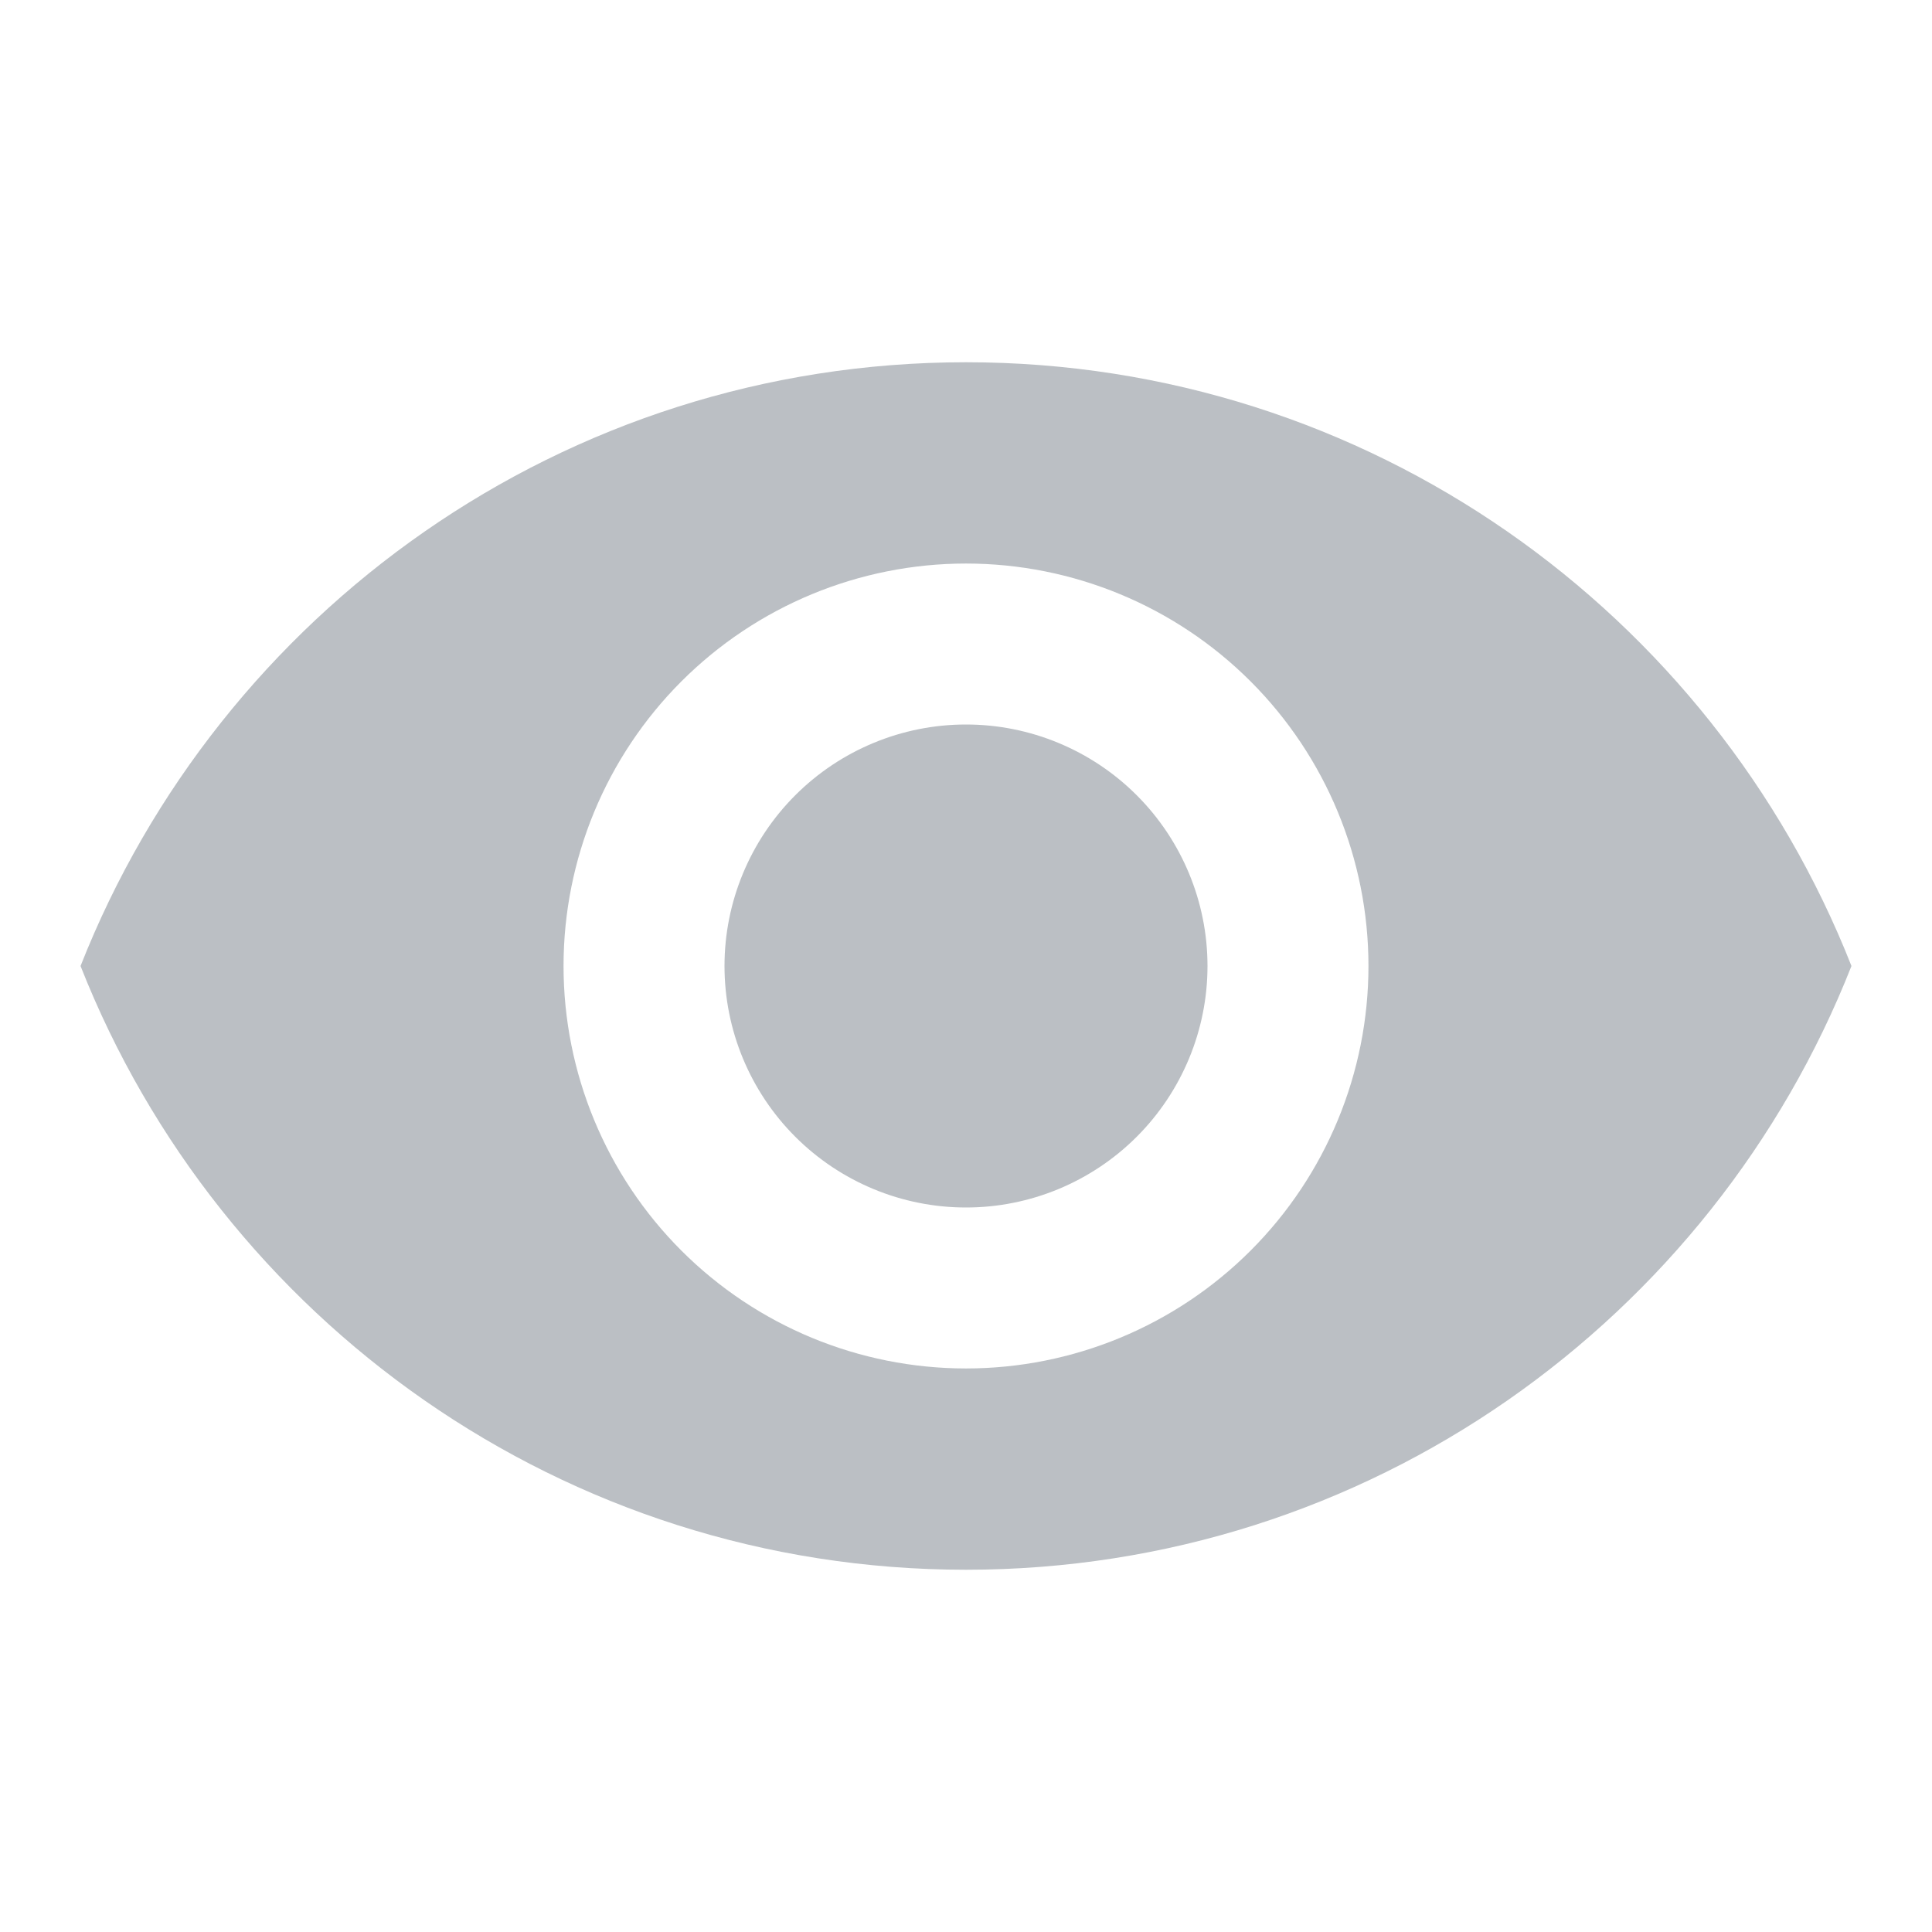
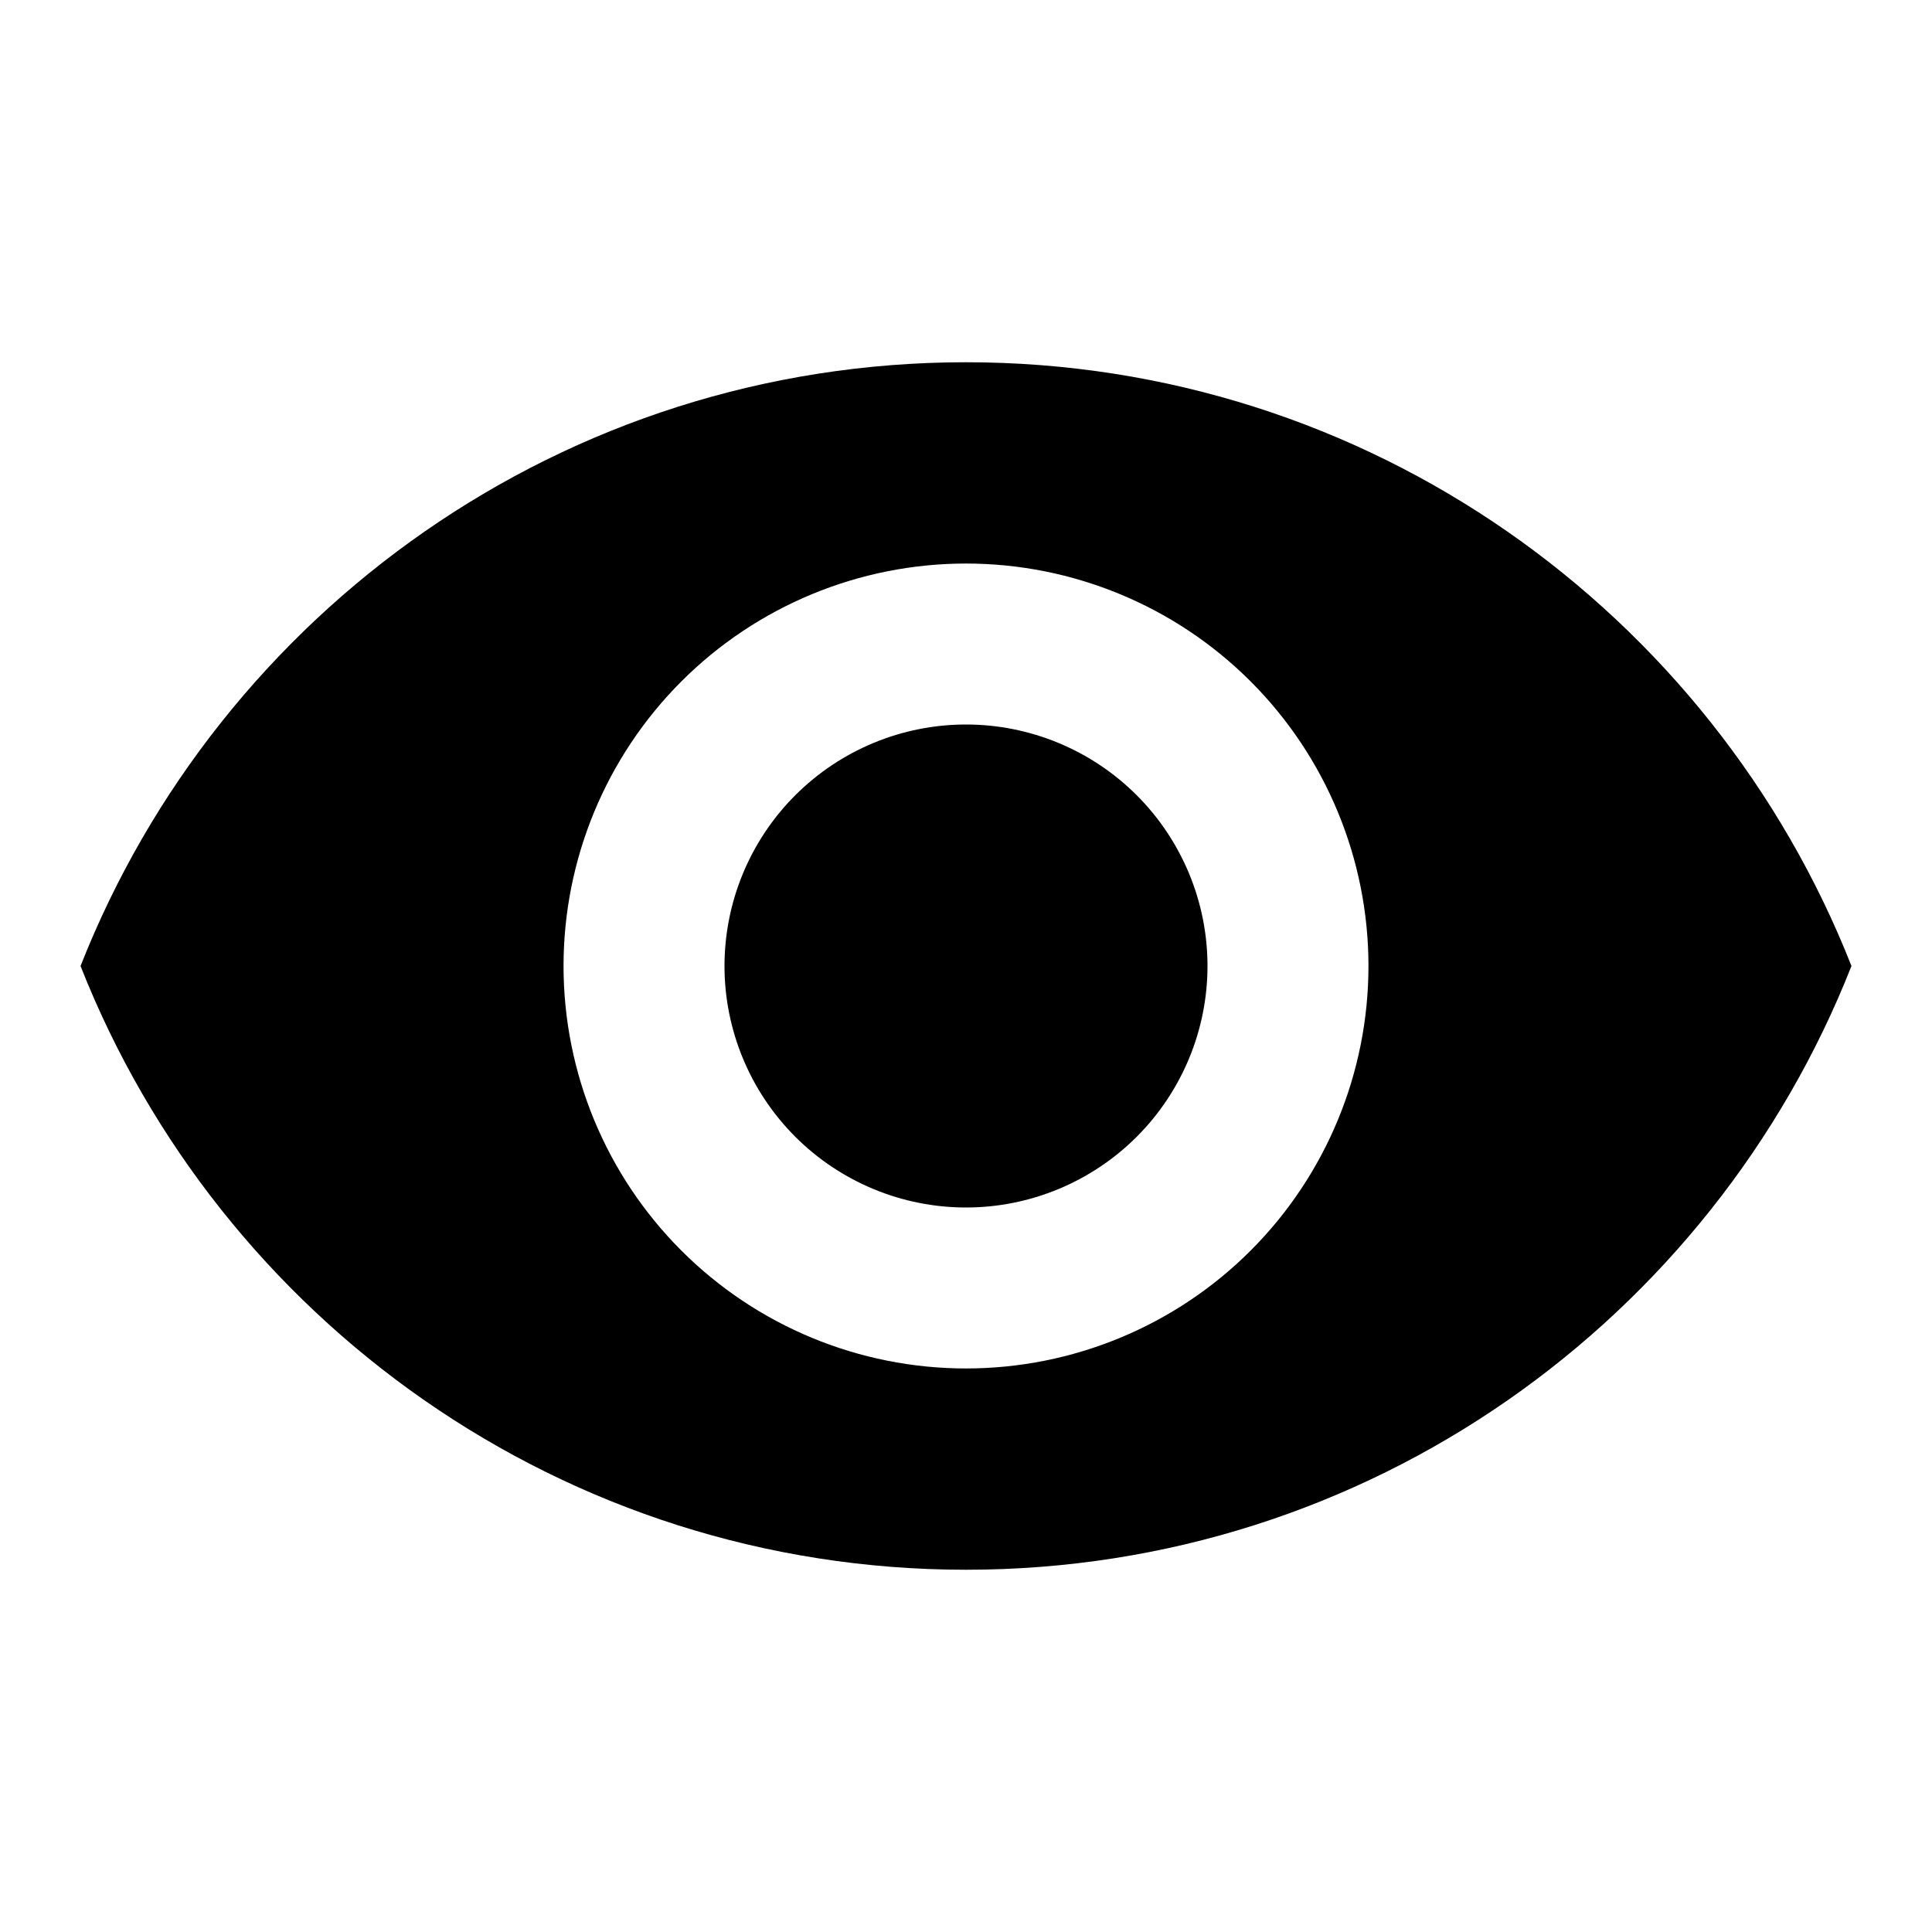
- <svg xmlns="http://www.w3.org/2000/svg" width="16" height="16" viewBox="0 0 16 16" fill="none">
-   <g opacity="0.6">
-     <path d="M8 6C7.47 6 6.961 6.211 6.586 6.586C6.211 6.961 6 7.47 6 8C6 8.53 6.211 9.039 6.586 9.414C6.961 9.789 7.47 10 8 10C8.53 10 9.039 9.789 9.414 9.414C9.789 9.039 10 8.53 10 8C10 7.47 9.789 6.961 9.414 6.586C9.039 6.211 8.53 6 8 6ZM8 11.333C7.116 11.333 6.268 10.982 5.643 10.357C5.018 9.732 4.667 8.884 4.667 8C4.667 7.116 5.018 6.268 5.643 5.643C6.268 5.018 7.116 4.667 8 4.667C8.884 4.667 9.732 5.018 10.357 5.643C10.982 6.268 11.333 7.116 11.333 8C11.333 8.884 10.982 9.732 10.357 10.357C9.732 10.982 8.884 11.333 8 11.333ZM8 3C4.667 3 1.82 5.073 0.667 8C1.82 10.927 4.667 13 8 13C11.333 13 14.18 10.927 15.333 8C14.18 5.073 11.333 3 8 3Z" fill="#8D959C" />
+ <svg xmlns="http://www.w3.org/2000/svg" width="16" height="16" viewBox="0 0 16 16">
+   <g>
+     <path d="M8 6C7.47 6 6.961 6.211 6.586 6.586C6.211 6.961 6 7.47 6 8C6 8.53 6.211 9.039 6.586 9.414C6.961 9.789 7.47 10 8 10C8.53 10 9.039 9.789 9.414 9.414C9.789 9.039 10 8.53 10 8C10 7.47 9.789 6.961 9.414 6.586C9.039 6.211 8.53 6 8 6ZM8 11.333C7.116 11.333 6.268 10.982 5.643 10.357C5.018 9.732 4.667 8.884 4.667 8C4.667 7.116 5.018 6.268 5.643 5.643C6.268 5.018 7.116 4.667 8 4.667C8.884 4.667 9.732 5.018 10.357 5.643C10.982 6.268 11.333 7.116 11.333 8C11.333 8.884 10.982 9.732 10.357 10.357C9.732 10.982 8.884 11.333 8 11.333ZM8 3C4.667 3 1.82 5.073 0.667 8C1.82 10.927 4.667 13 8 13C11.333 13 14.18 10.927 15.333 8C14.18 5.073 11.333 3 8 3Z" />
  </g>
</svg>
